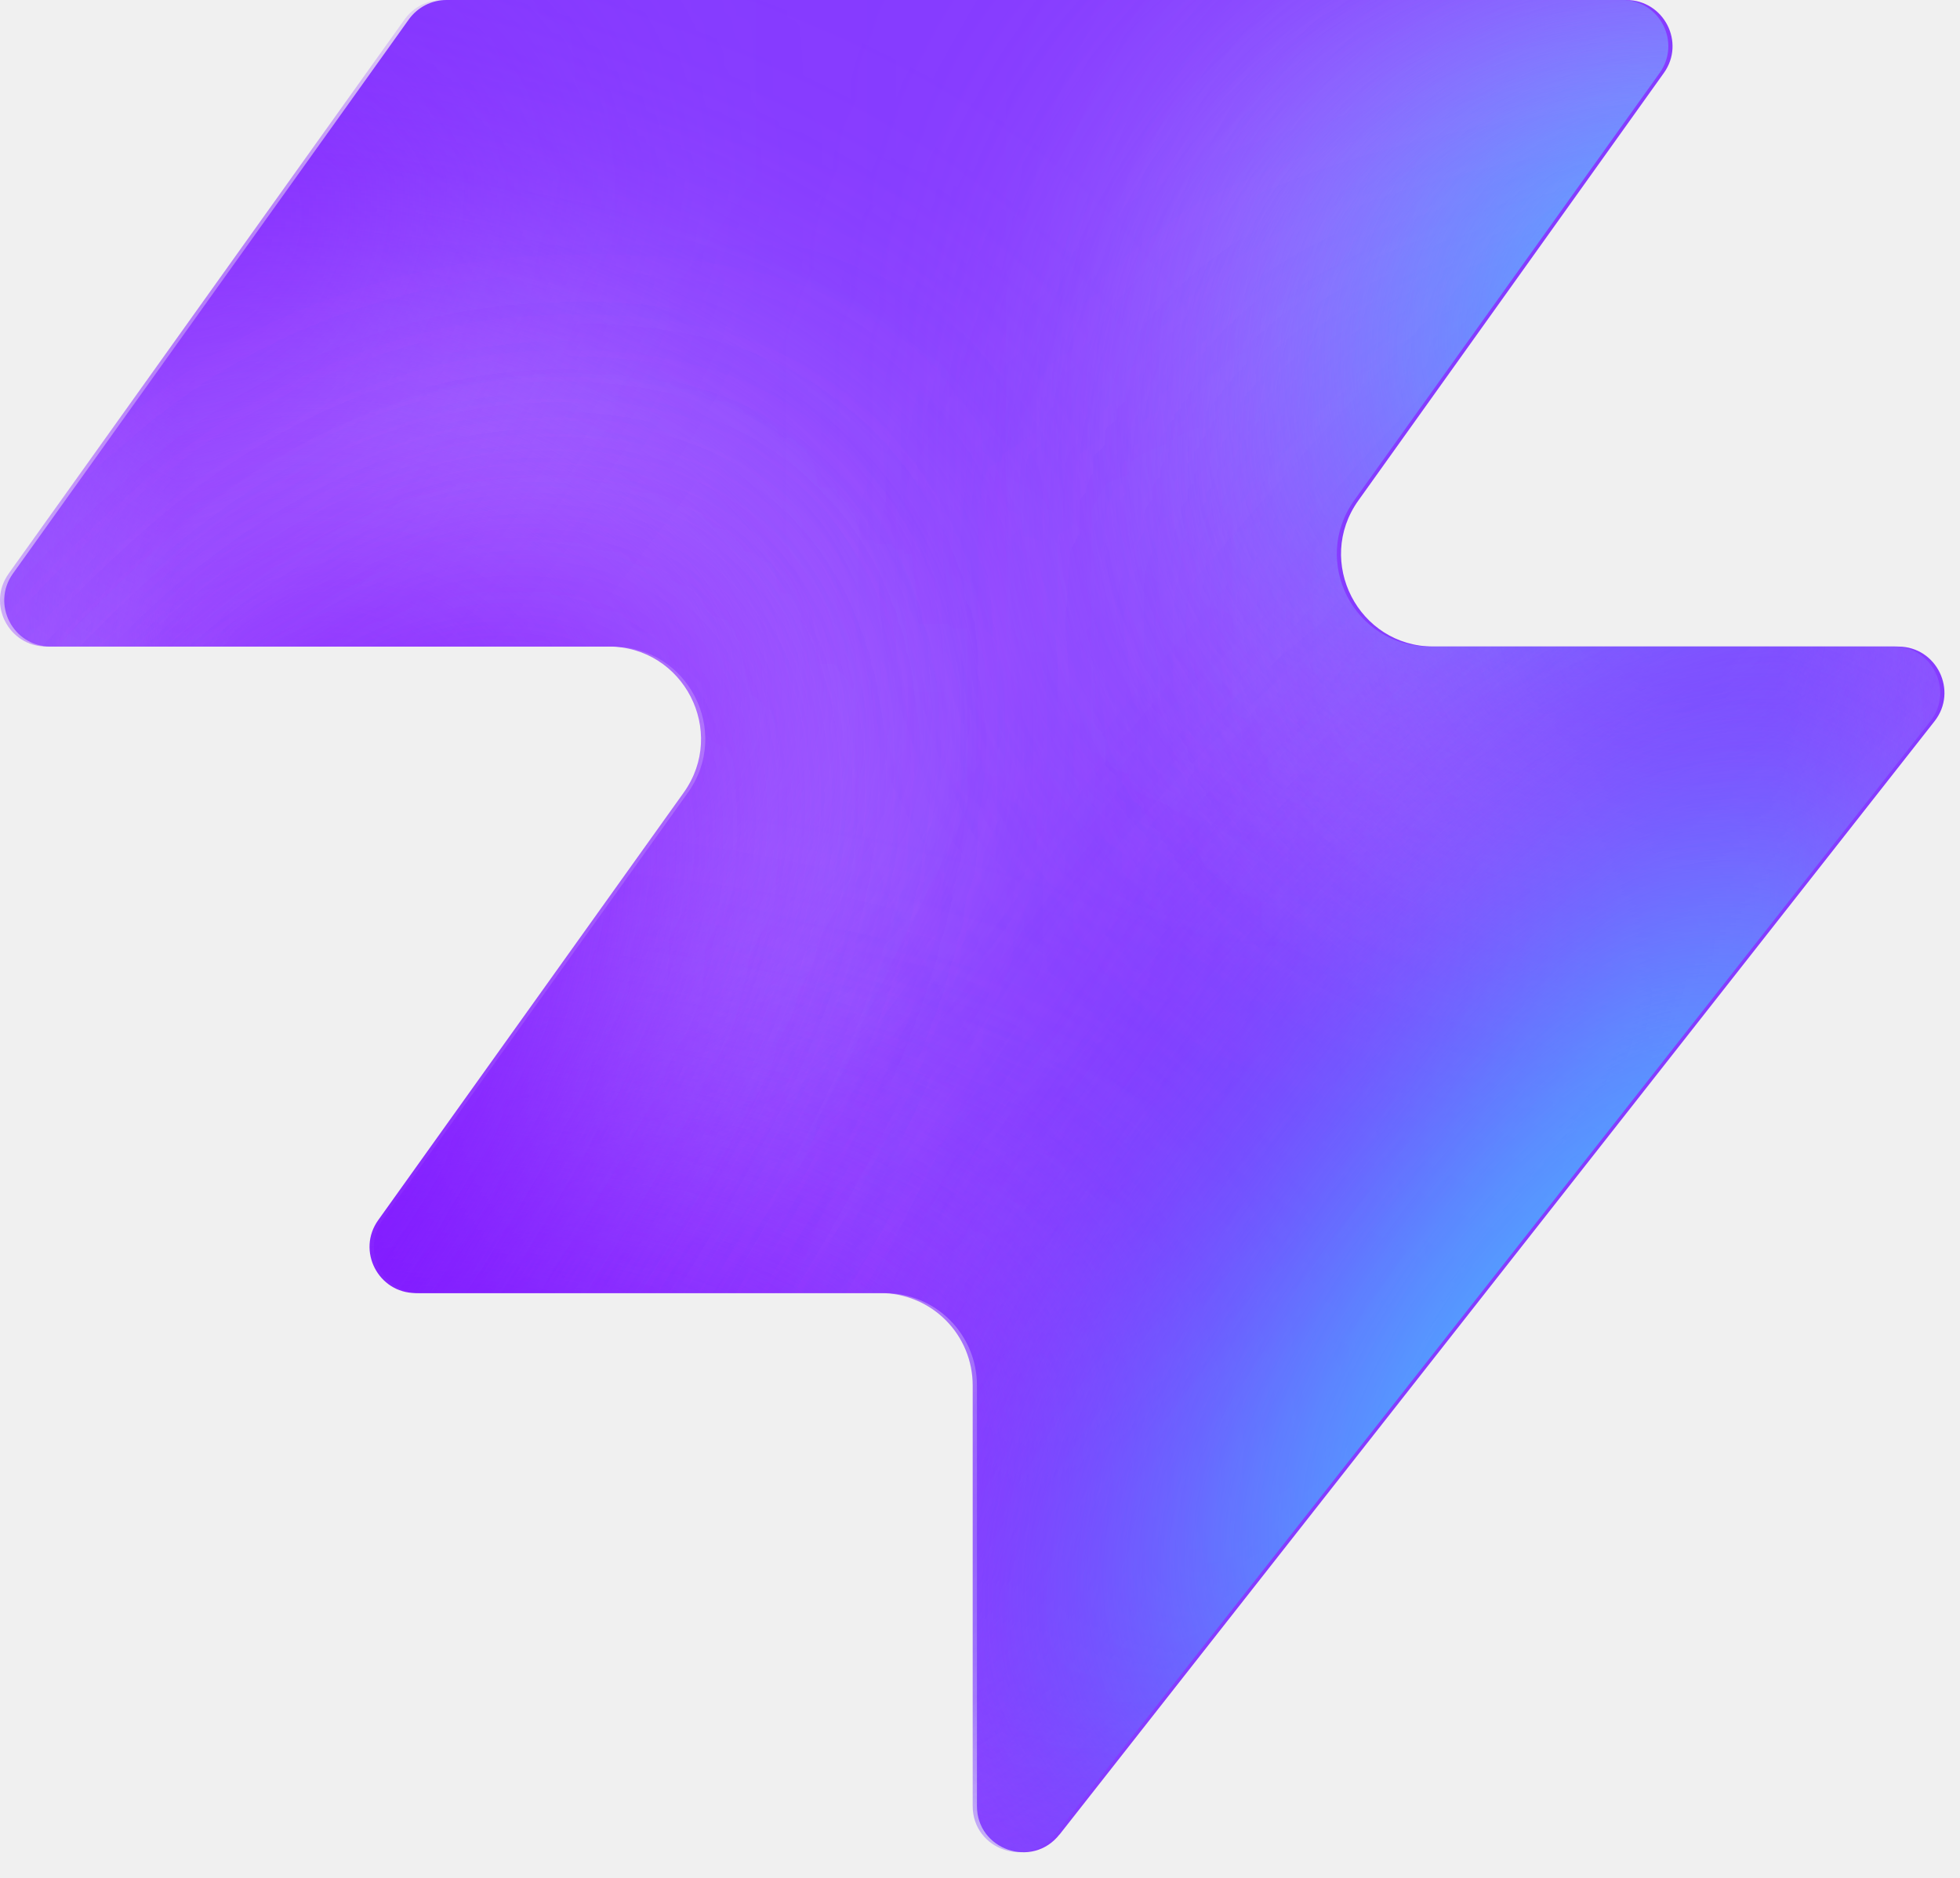
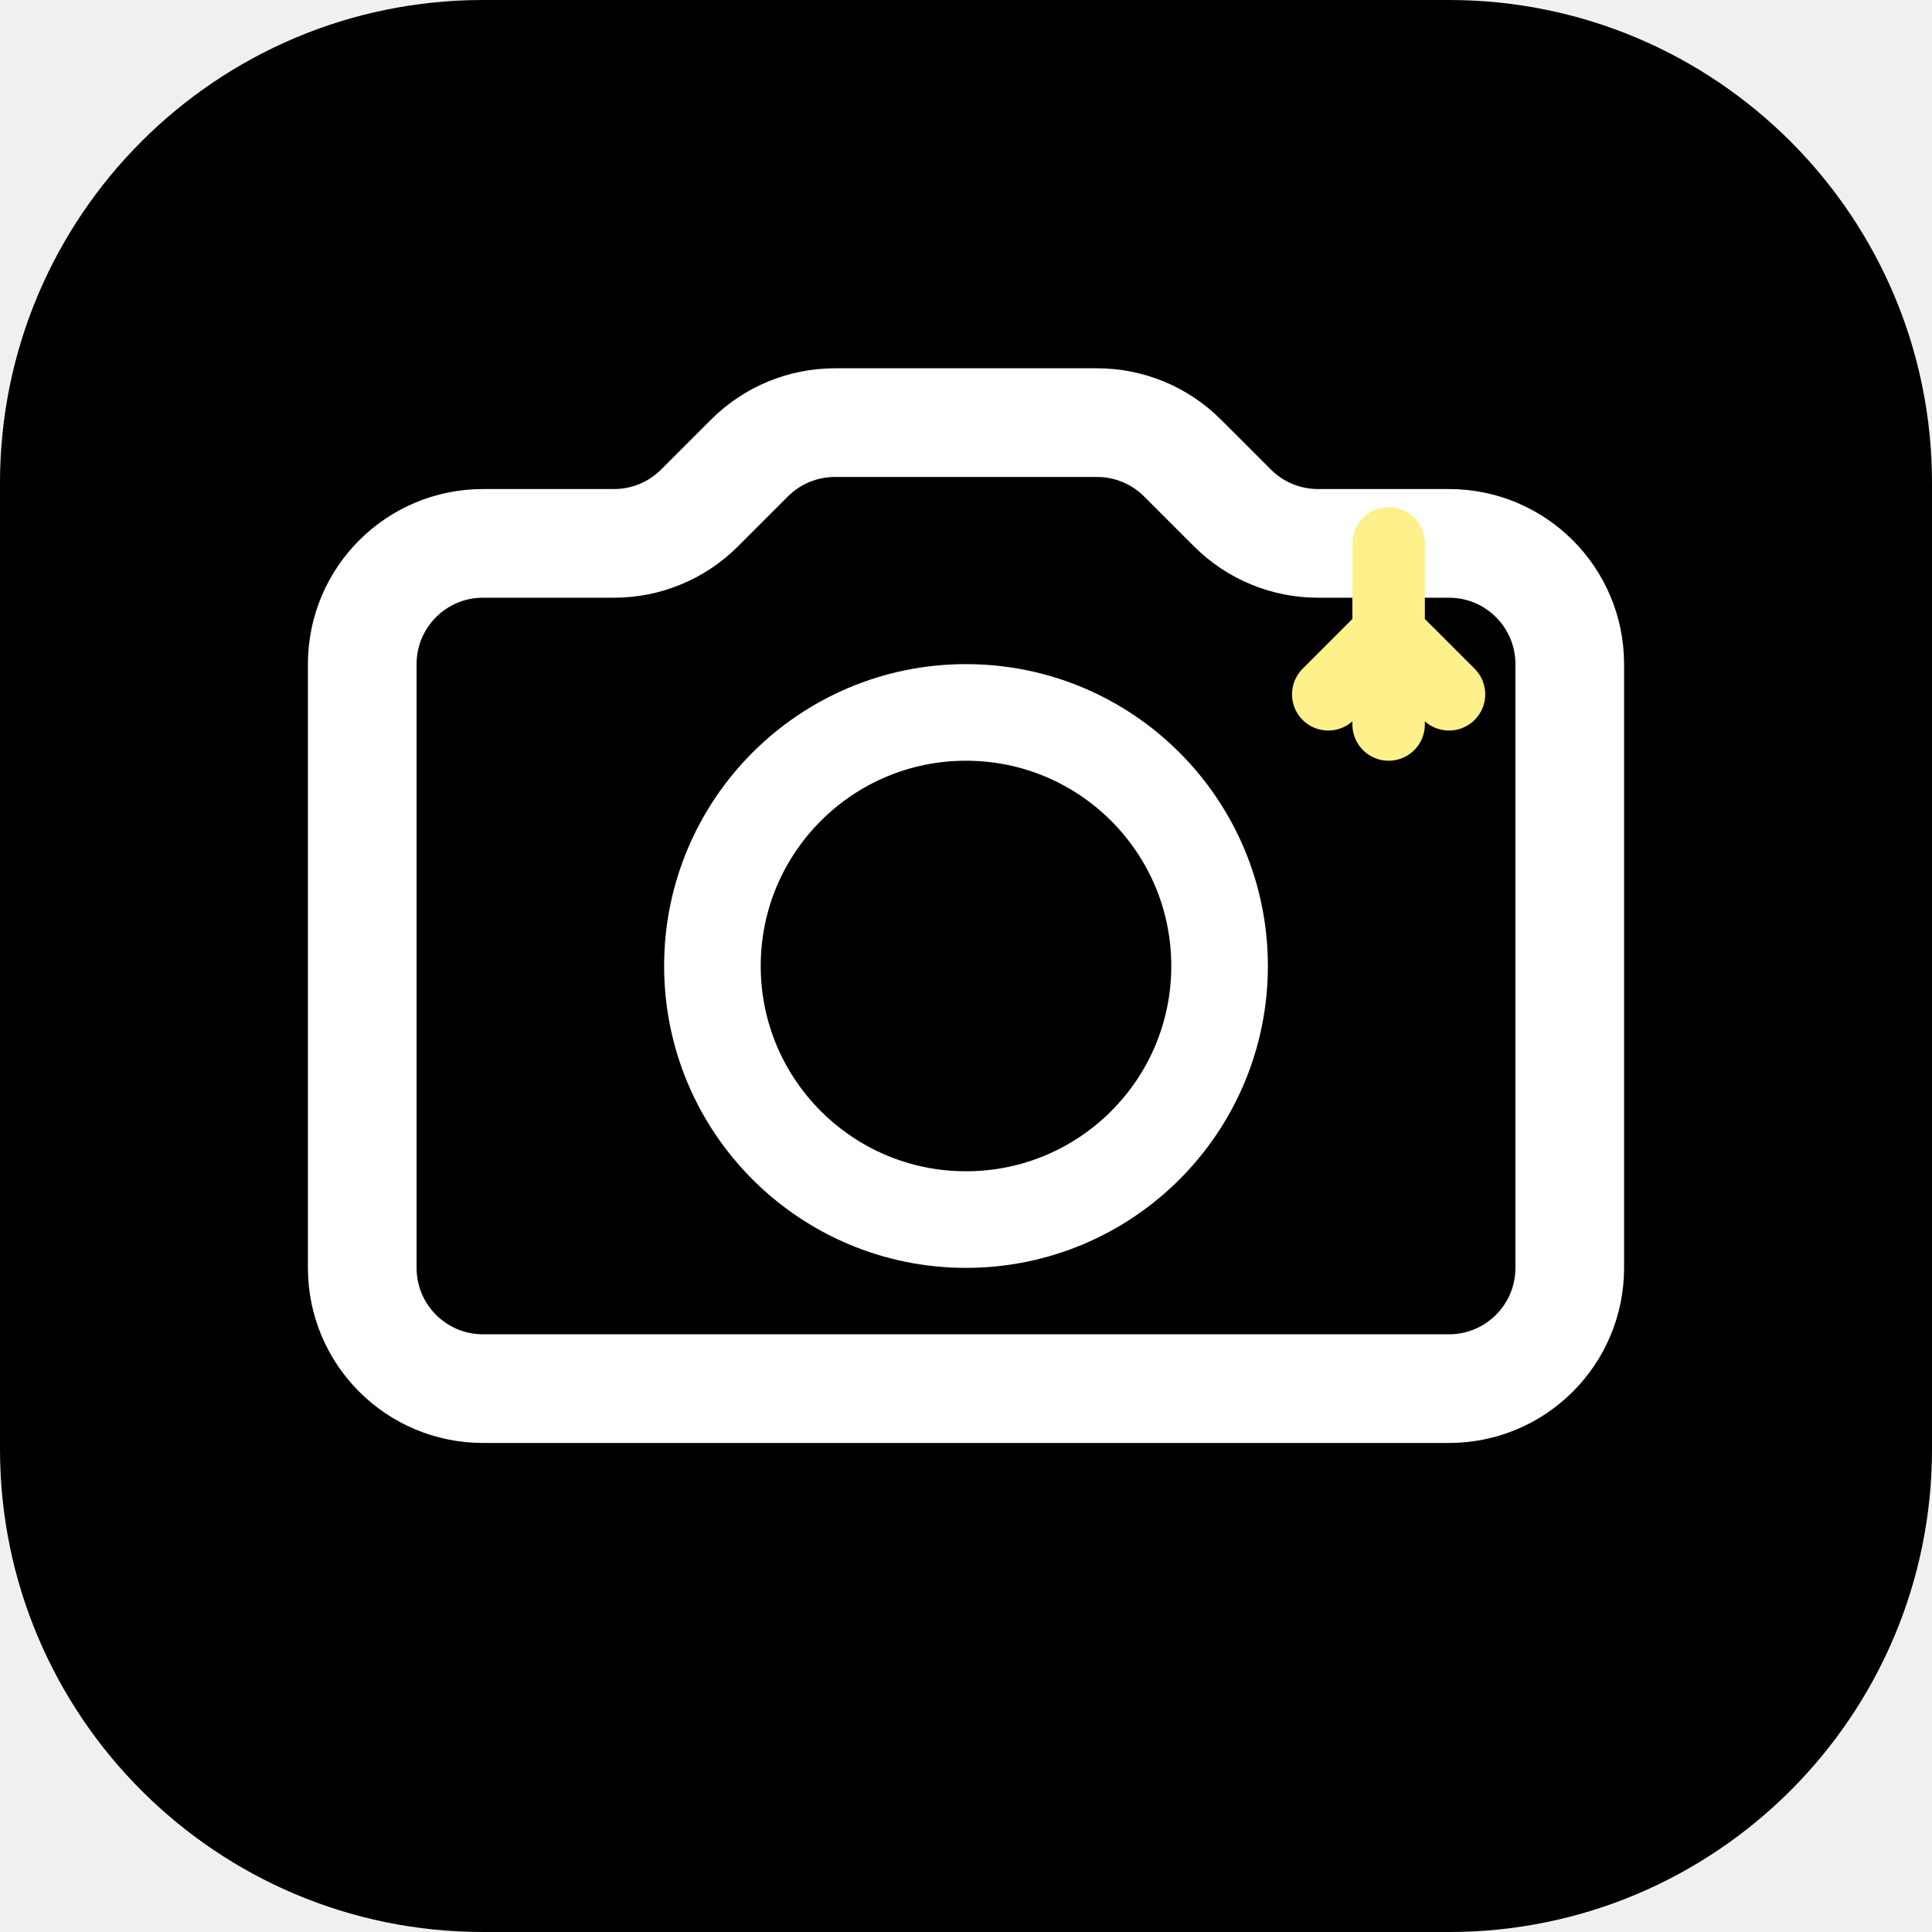
- <svg xmlns="http://www.w3.org/2000/svg" width="48" height="46" fill="none" viewBox="0 0 48 46">
-   <path fill="#863bff" d="M25.946 44.938c-.664.845-2.021.375-2.021-.698V33.937a2.26 2.26 0 0 0-2.262-2.262H10.287c-.92 0-1.456-1.04-.92-1.788l7.48-10.471c1.07-1.497 0-3.578-1.842-3.578H1.237c-.92 0-1.456-1.04-.92-1.788L10.013.474c.214-.297.556-.474.92-.474h28.894c.92 0 1.456 1.04.92 1.788l-7.48 10.471c-1.07 1.498 0 3.579 1.842 3.579h11.377c.943 0 1.473 1.088.89 1.83L25.947 44.94z" style="fill:#863bff;fill:color(display-p3 .525 .23 1);fill-opacity:1" />
-   <mask id="a" width="48" height="46" x="0" y="0" maskUnits="userSpaceOnUse" style="mask-type:alpha">
-     <path fill="#000" d="M25.842 44.938c-.664.844-2.021.375-2.021-.698V33.937a2.26 2.26 0 0 0-2.262-2.262H10.183c-.92 0-1.456-1.04-.92-1.788l7.48-10.471c1.07-1.498 0-3.579-1.842-3.579H1.133c-.92 0-1.456-1.04-.92-1.787L9.91.473c.214-.297.556-.474.92-.474h28.894c.92 0 1.456 1.04.92 1.788l-7.48 10.471c-1.07 1.498 0 3.578 1.842 3.578h11.377c.943 0 1.473 1.088.89 1.832L25.843 44.94z" style="fill:#000;fill-opacity:1" />
-   </mask>
-   <g mask="url(#a)">
-     <g filter="url(#b)">
-       <ellipse cx="5.508" cy="14.704" fill="#ede6ff" rx="5.508" ry="14.704" style="fill:#ede6ff;fill:color(display-p3 .927 .903 1);fill-opacity:1" transform="matrix(.00324 1 1 -.00324 -4.47 31.516)" />
-     </g>
-     <g filter="url(#c)">
-       <ellipse cx="10.399" cy="29.851" fill="#ede6ff" rx="10.399" ry="29.851" style="fill:#ede6ff;fill:color(display-p3 .927 .903 1);fill-opacity:1" transform="matrix(.00324 1 1 -.00324 -39.328 7.883)" />
-     </g>
-     <g filter="url(#d)">
-       <ellipse cx="5.508" cy="30.487" fill="#7e14ff" rx="5.508" ry="30.487" style="fill:#7e14ff;fill:color(display-p3 .492 .077 1);fill-opacity:1" transform="rotate(89.814 -25.913 -14.639)scale(1 -1)" />
-     </g>
-     <g filter="url(#e)">
-       <ellipse cx="5.508" cy="30.599" fill="#7e14ff" rx="5.508" ry="30.599" style="fill:#7e14ff;fill:color(display-p3 .492 .077 1);fill-opacity:1" transform="rotate(89.814 -32.644 -3.334)scale(1 -1)" />
-     </g>
-     <g filter="url(#f)">
-       <ellipse cx="5.508" cy="30.599" fill="#7e14ff" rx="5.508" ry="30.599" style="fill:#7e14ff;fill:color(display-p3 .492 .077 1);fill-opacity:1" transform="matrix(.00324 1 1 -.00324 -34.34 30.47)" />
-     </g>
-     <g filter="url(#g)">
-       <ellipse cx="14.072" cy="22.078" fill="#ede6ff" rx="14.072" ry="22.078" style="fill:#ede6ff;fill:color(display-p3 .927 .903 1);fill-opacity:1" transform="rotate(93.35 24.506 48.493)scale(-1 1)" />
-     </g>
-     <g filter="url(#h)">
-       <ellipse cx="3.47" cy="21.501" fill="#7e14ff" rx="3.47" ry="21.501" style="fill:#7e14ff;fill:color(display-p3 .492 .077 1);fill-opacity:1" transform="rotate(89.009 28.708 47.59)scale(-1 1)" />
-     </g>
-     <g filter="url(#i)">
-       <ellipse cx="3.47" cy="21.501" fill="#7e14ff" rx="3.47" ry="21.501" style="fill:#7e14ff;fill:color(display-p3 .492 .077 1);fill-opacity:1" transform="rotate(89.009 28.708 47.59)scale(-1 1)" />
-     </g>
-     <g filter="url(#j)">
-       <ellipse cx=".387" cy="8.972" fill="#7e14ff" rx="4.407" ry="29.108" style="fill:#7e14ff;fill:color(display-p3 .492 .077 1);fill-opacity:1" transform="rotate(39.51 .387 8.972)" />
-     </g>
-     <g filter="url(#k)">
-       <ellipse cx="47.523" cy="-6.092" fill="#7e14ff" rx="4.407" ry="29.108" style="fill:#7e14ff;fill:color(display-p3 .492 .077 1);fill-opacity:1" transform="rotate(37.892 47.523 -6.092)" />
-     </g>
-     <g filter="url(#l)">
-       <ellipse cx="41.412" cy="6.333" fill="#47bfff" rx="5.971" ry="9.665" style="fill:#47bfff;fill:color(display-p3 .28 .748 1);fill-opacity:1" transform="rotate(37.892 41.412 6.333)" />
-     </g>
-     <g filter="url(#m)">
-       <ellipse cx="-1.879" cy="38.332" fill="#7e14ff" rx="4.407" ry="29.108" style="fill:#7e14ff;fill:color(display-p3 .492 .077 1);fill-opacity:1" transform="rotate(37.892 -1.88 38.332)" />
-     </g>
-     <g filter="url(#n)">
-       <ellipse cx="-1.879" cy="38.332" fill="#7e14ff" rx="4.407" ry="29.108" style="fill:#7e14ff;fill:color(display-p3 .492 .077 1);fill-opacity:1" transform="rotate(37.892 -1.88 38.332)" />
-     </g>
-     <g filter="url(#o)">
-       <ellipse cx="35.651" cy="29.907" fill="#7e14ff" rx="4.407" ry="29.108" style="fill:#7e14ff;fill:color(display-p3 .492 .077 1);fill-opacity:1" transform="rotate(37.892 35.651 29.907)" />
-     </g>
-     <g filter="url(#p)">
-       <ellipse cx="38.418" cy="32.4" fill="#47bfff" rx="5.971" ry="15.297" style="fill:#47bfff;fill:color(display-p3 .28 .748 1);fill-opacity:1" transform="rotate(37.892 38.418 32.4)" />
-     </g>
-   </g>
+ <svg xmlns="http://www.w3.org/2000/svg" viewBox="0 0 32 32" fill="none">
+   <rect width="32" height="32" rx="8" fill="url(#bgGrad)" />
+   <path d="M6 11C6 9.895 6.895 9 8 9H10.172C10.702 9 11.211 8.789 11.586 8.414L12.414 7.586C12.789 7.211 13.298 7 13.828 7H18.172C18.702 7 19.211 7.211 19.586 7.586L20.414 8.414C20.789 8.789 21.298 9 21.828 9H24C25.105 9 26 9.895 26 11V21C26 22.105 25.105 23 24 23H8C6.895 23 6 22.105 6 21V11Z" stroke="#ffffff" stroke-width="1.8" stroke-linecap="round" stroke-linejoin="round" />
+   <circle cx="16" cy="16" r="4.2" stroke="#ffffff" stroke-width="1.6" />
+   <circle cx="16" cy="16" r="2" fill="url(#goldGrad)" />
+   <path d="M22 11.5L23 10.5M23 10.5L24 11.5M23 10.5V9M23 10.5V12" stroke="#fef08a" stroke-width="1.2" stroke-linecap="round" />
  <defs>
-     <filter id="b" width="60.045" height="41.654" x="-19.77" y="16.149" color-interpolation-filters="sRGB" filterUnits="userSpaceOnUse">
-       <feFlood flood-opacity="0" result="BackgroundImageFix" />
-       <feBlend in="SourceGraphic" in2="BackgroundImageFix" result="shape" />
-       <feGaussianBlur result="effect1_foregroundBlur_2002_17158" stdDeviation="7.659" />
-     </filter>
-     <filter id="c" width="90.34" height="51.437" x="-54.613" y="-7.533" color-interpolation-filters="sRGB" filterUnits="userSpaceOnUse">
-       <feFlood flood-opacity="0" result="BackgroundImageFix" />
-       <feBlend in="SourceGraphic" in2="BackgroundImageFix" result="shape" />
-       <feGaussianBlur result="effect1_foregroundBlur_2002_17158" stdDeviation="7.659" />
-     </filter>
-     <filter id="d" width="79.355" height="29.4" x="-49.64" y="2.03" color-interpolation-filters="sRGB" filterUnits="userSpaceOnUse">
-       <feFlood flood-opacity="0" result="BackgroundImageFix" />
-       <feBlend in="SourceGraphic" in2="BackgroundImageFix" result="shape" />
-       <feGaussianBlur result="effect1_foregroundBlur_2002_17158" stdDeviation="4.596" />
-     </filter>
-     <filter id="e" width="79.579" height="29.4" x="-45.045" y="20.029" color-interpolation-filters="sRGB" filterUnits="userSpaceOnUse">
-       <feFlood flood-opacity="0" result="BackgroundImageFix" />
-       <feBlend in="SourceGraphic" in2="BackgroundImageFix" result="shape" />
-       <feGaussianBlur result="effect1_foregroundBlur_2002_17158" stdDeviation="4.596" />
-     </filter>
-     <filter id="f" width="79.579" height="29.4" x="-43.513" y="21.178" color-interpolation-filters="sRGB" filterUnits="userSpaceOnUse">
-       <feFlood flood-opacity="0" result="BackgroundImageFix" />
-       <feBlend in="SourceGraphic" in2="BackgroundImageFix" result="shape" />
-       <feGaussianBlur result="effect1_foregroundBlur_2002_17158" stdDeviation="4.596" />
-     </filter>
-     <filter id="g" width="74.749" height="58.852" x="15.756" y="-17.901" color-interpolation-filters="sRGB" filterUnits="userSpaceOnUse">
-       <feFlood flood-opacity="0" result="BackgroundImageFix" />
-       <feBlend in="SourceGraphic" in2="BackgroundImageFix" result="shape" />
-       <feGaussianBlur result="effect1_foregroundBlur_2002_17158" stdDeviation="7.659" />
-     </filter>
-     <filter id="h" width="61.377" height="25.362" x="23.548" y="2.284" color-interpolation-filters="sRGB" filterUnits="userSpaceOnUse">
-       <feFlood flood-opacity="0" result="BackgroundImageFix" />
-       <feBlend in="SourceGraphic" in2="BackgroundImageFix" result="shape" />
-       <feGaussianBlur result="effect1_foregroundBlur_2002_17158" stdDeviation="4.596" />
-     </filter>
-     <filter id="i" width="61.377" height="25.362" x="23.548" y="2.284" color-interpolation-filters="sRGB" filterUnits="userSpaceOnUse">
-       <feFlood flood-opacity="0" result="BackgroundImageFix" />
-       <feBlend in="SourceGraphic" in2="BackgroundImageFix" result="shape" />
-       <feGaussianBlur result="effect1_foregroundBlur_2002_17158" stdDeviation="4.596" />
-     </filter>
-     <filter id="j" width="56.045" height="63.649" x="-27.636" y="-22.853" color-interpolation-filters="sRGB" filterUnits="userSpaceOnUse">
-       <feFlood flood-opacity="0" result="BackgroundImageFix" />
-       <feBlend in="SourceGraphic" in2="BackgroundImageFix" result="shape" />
-       <feGaussianBlur result="effect1_foregroundBlur_2002_17158" stdDeviation="4.596" />
-     </filter>
-     <filter id="k" width="54.814" height="64.646" x="20.116" y="-38.415" color-interpolation-filters="sRGB" filterUnits="userSpaceOnUse">
-       <feFlood flood-opacity="0" result="BackgroundImageFix" />
-       <feBlend in="SourceGraphic" in2="BackgroundImageFix" result="shape" />
-       <feGaussianBlur result="effect1_foregroundBlur_2002_17158" stdDeviation="4.596" />
-     </filter>
-     <filter id="l" width="33.541" height="35.313" x="24.641" y="-11.323" color-interpolation-filters="sRGB" filterUnits="userSpaceOnUse">
-       <feFlood flood-opacity="0" result="BackgroundImageFix" />
-       <feBlend in="SourceGraphic" in2="BackgroundImageFix" result="shape" />
-       <feGaussianBlur result="effect1_foregroundBlur_2002_17158" stdDeviation="4.596" />
-     </filter>
-     <filter id="m" width="54.814" height="64.646" x="-29.286" y="6.009" color-interpolation-filters="sRGB" filterUnits="userSpaceOnUse">
-       <feFlood flood-opacity="0" result="BackgroundImageFix" />
-       <feBlend in="SourceGraphic" in2="BackgroundImageFix" result="shape" />
-       <feGaussianBlur result="effect1_foregroundBlur_2002_17158" stdDeviation="4.596" />
-     </filter>
-     <filter id="n" width="54.814" height="64.646" x="-29.286" y="6.009" color-interpolation-filters="sRGB" filterUnits="userSpaceOnUse">
-       <feFlood flood-opacity="0" result="BackgroundImageFix" />
-       <feBlend in="SourceGraphic" in2="BackgroundImageFix" result="shape" />
-       <feGaussianBlur result="effect1_foregroundBlur_2002_17158" stdDeviation="4.596" />
-     </filter>
-     <filter id="o" width="54.814" height="64.646" x="8.244" y="-2.416" color-interpolation-filters="sRGB" filterUnits="userSpaceOnUse">
-       <feFlood flood-opacity="0" result="BackgroundImageFix" />
-       <feBlend in="SourceGraphic" in2="BackgroundImageFix" result="shape" />
-       <feGaussianBlur result="effect1_foregroundBlur_2002_17158" stdDeviation="4.596" />
-     </filter>
-     <filter id="p" width="39.409" height="43.623" x="18.713" y="10.588" color-interpolation-filters="sRGB" filterUnits="userSpaceOnUse">
-       <feFlood flood-opacity="0" result="BackgroundImageFix" />
-       <feBlend in="SourceGraphic" in2="BackgroundImageFix" result="shape" />
-       <feGaussianBlur result="effect1_foregroundBlur_2002_17158" stdDeviation="4.596" />
-     </filter>
+     <linearGradient id="bgGrad" x1="0" y1="0" x2="32" y2="32" gradientUnits="userSpaceOnUse">
+       <stop stopColor="#e11d48" />
+       <stop offset="0.7" stopColor="#be123c" />
+       <stop offset="1" stopColor="#9f1239" />
+     </linearGradient>
+     <linearGradient id="goldGrad" x1="14" y1="14" x2="18" y2="18" gradientUnits="userSpaceOnUse">
+       <stop stopColor="#fef08a" />
+       <stop offset="1" stopColor="#f59e0b" />
+     </linearGradient>
  </defs>
</svg>
